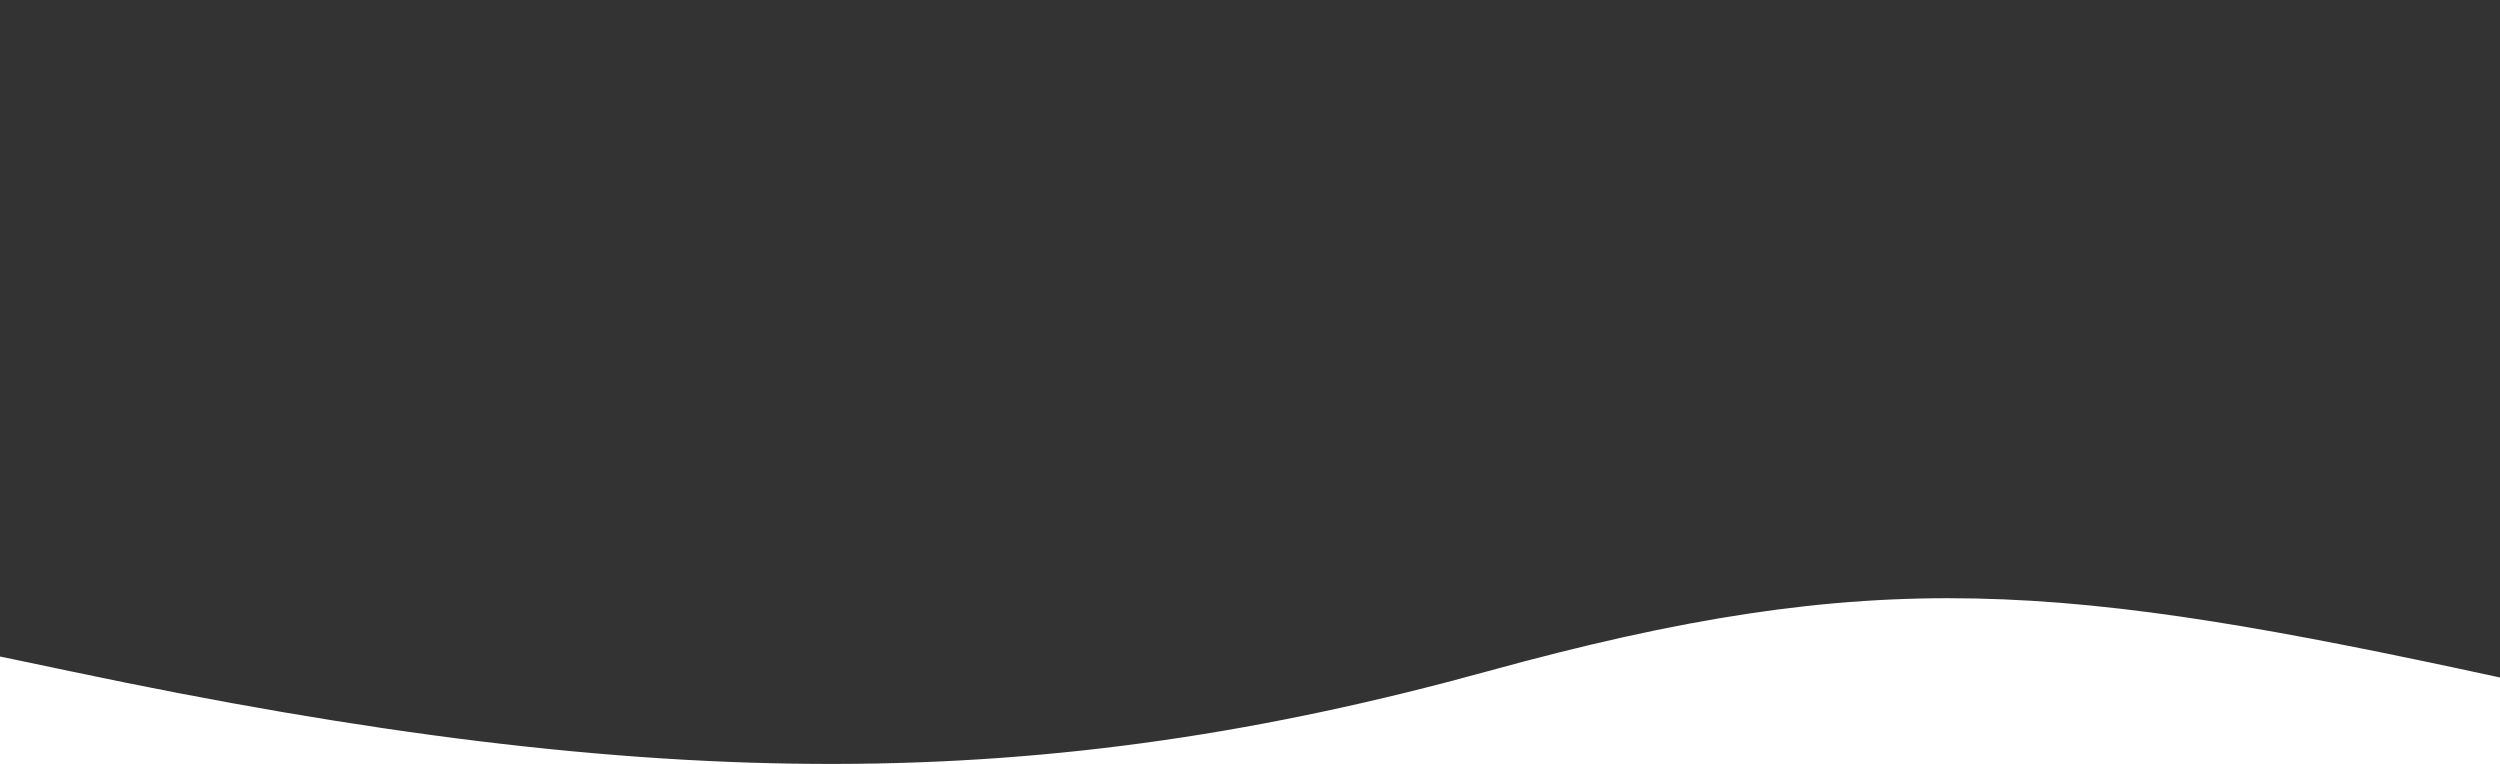
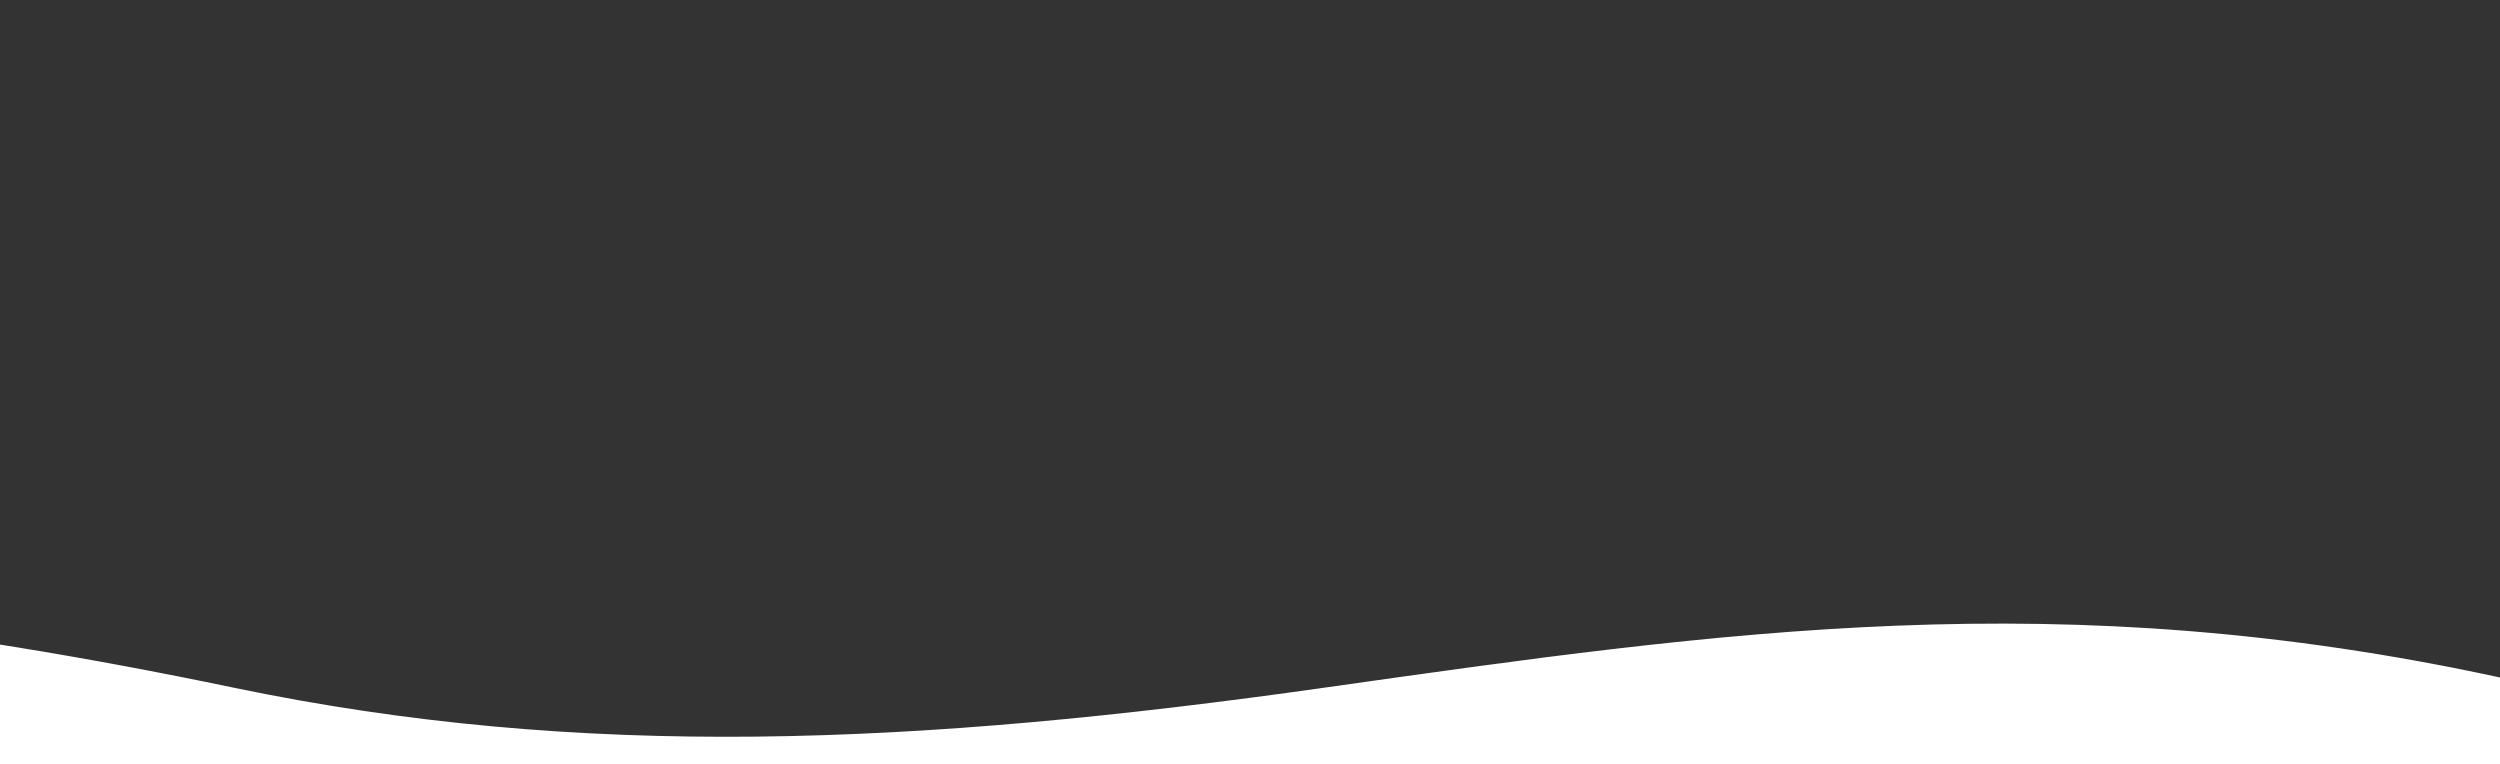
<svg xmlns="http://www.w3.org/2000/svg" id="Capa_1" data-name="Capa 1" viewBox="0 0 461.66 141.07">
  <defs>
    <style>
      .cls-1 {
        fill: #333;
      }
    </style>
  </defs>
-   <path class="cls-1" d="m461.66,125.11c-80.96-17.57-115.03-20.96-187.03-1.13-81.7,22.5-152.28,23.08-261.52,0-221.42-46.79-273.1-37.55-405.38,4.84V0H461.66v125.11Z" />
+   <path class="cls-1" d="m461.66,125.11c-80.96-17.57-143.09-8.6-217.03,1.87-75.64,10.71-137.18,13.42-201.52,0-223.44-46.6-303.1,15.74-435.38,58.13V0H461.66v125.11Z" />
</svg>
